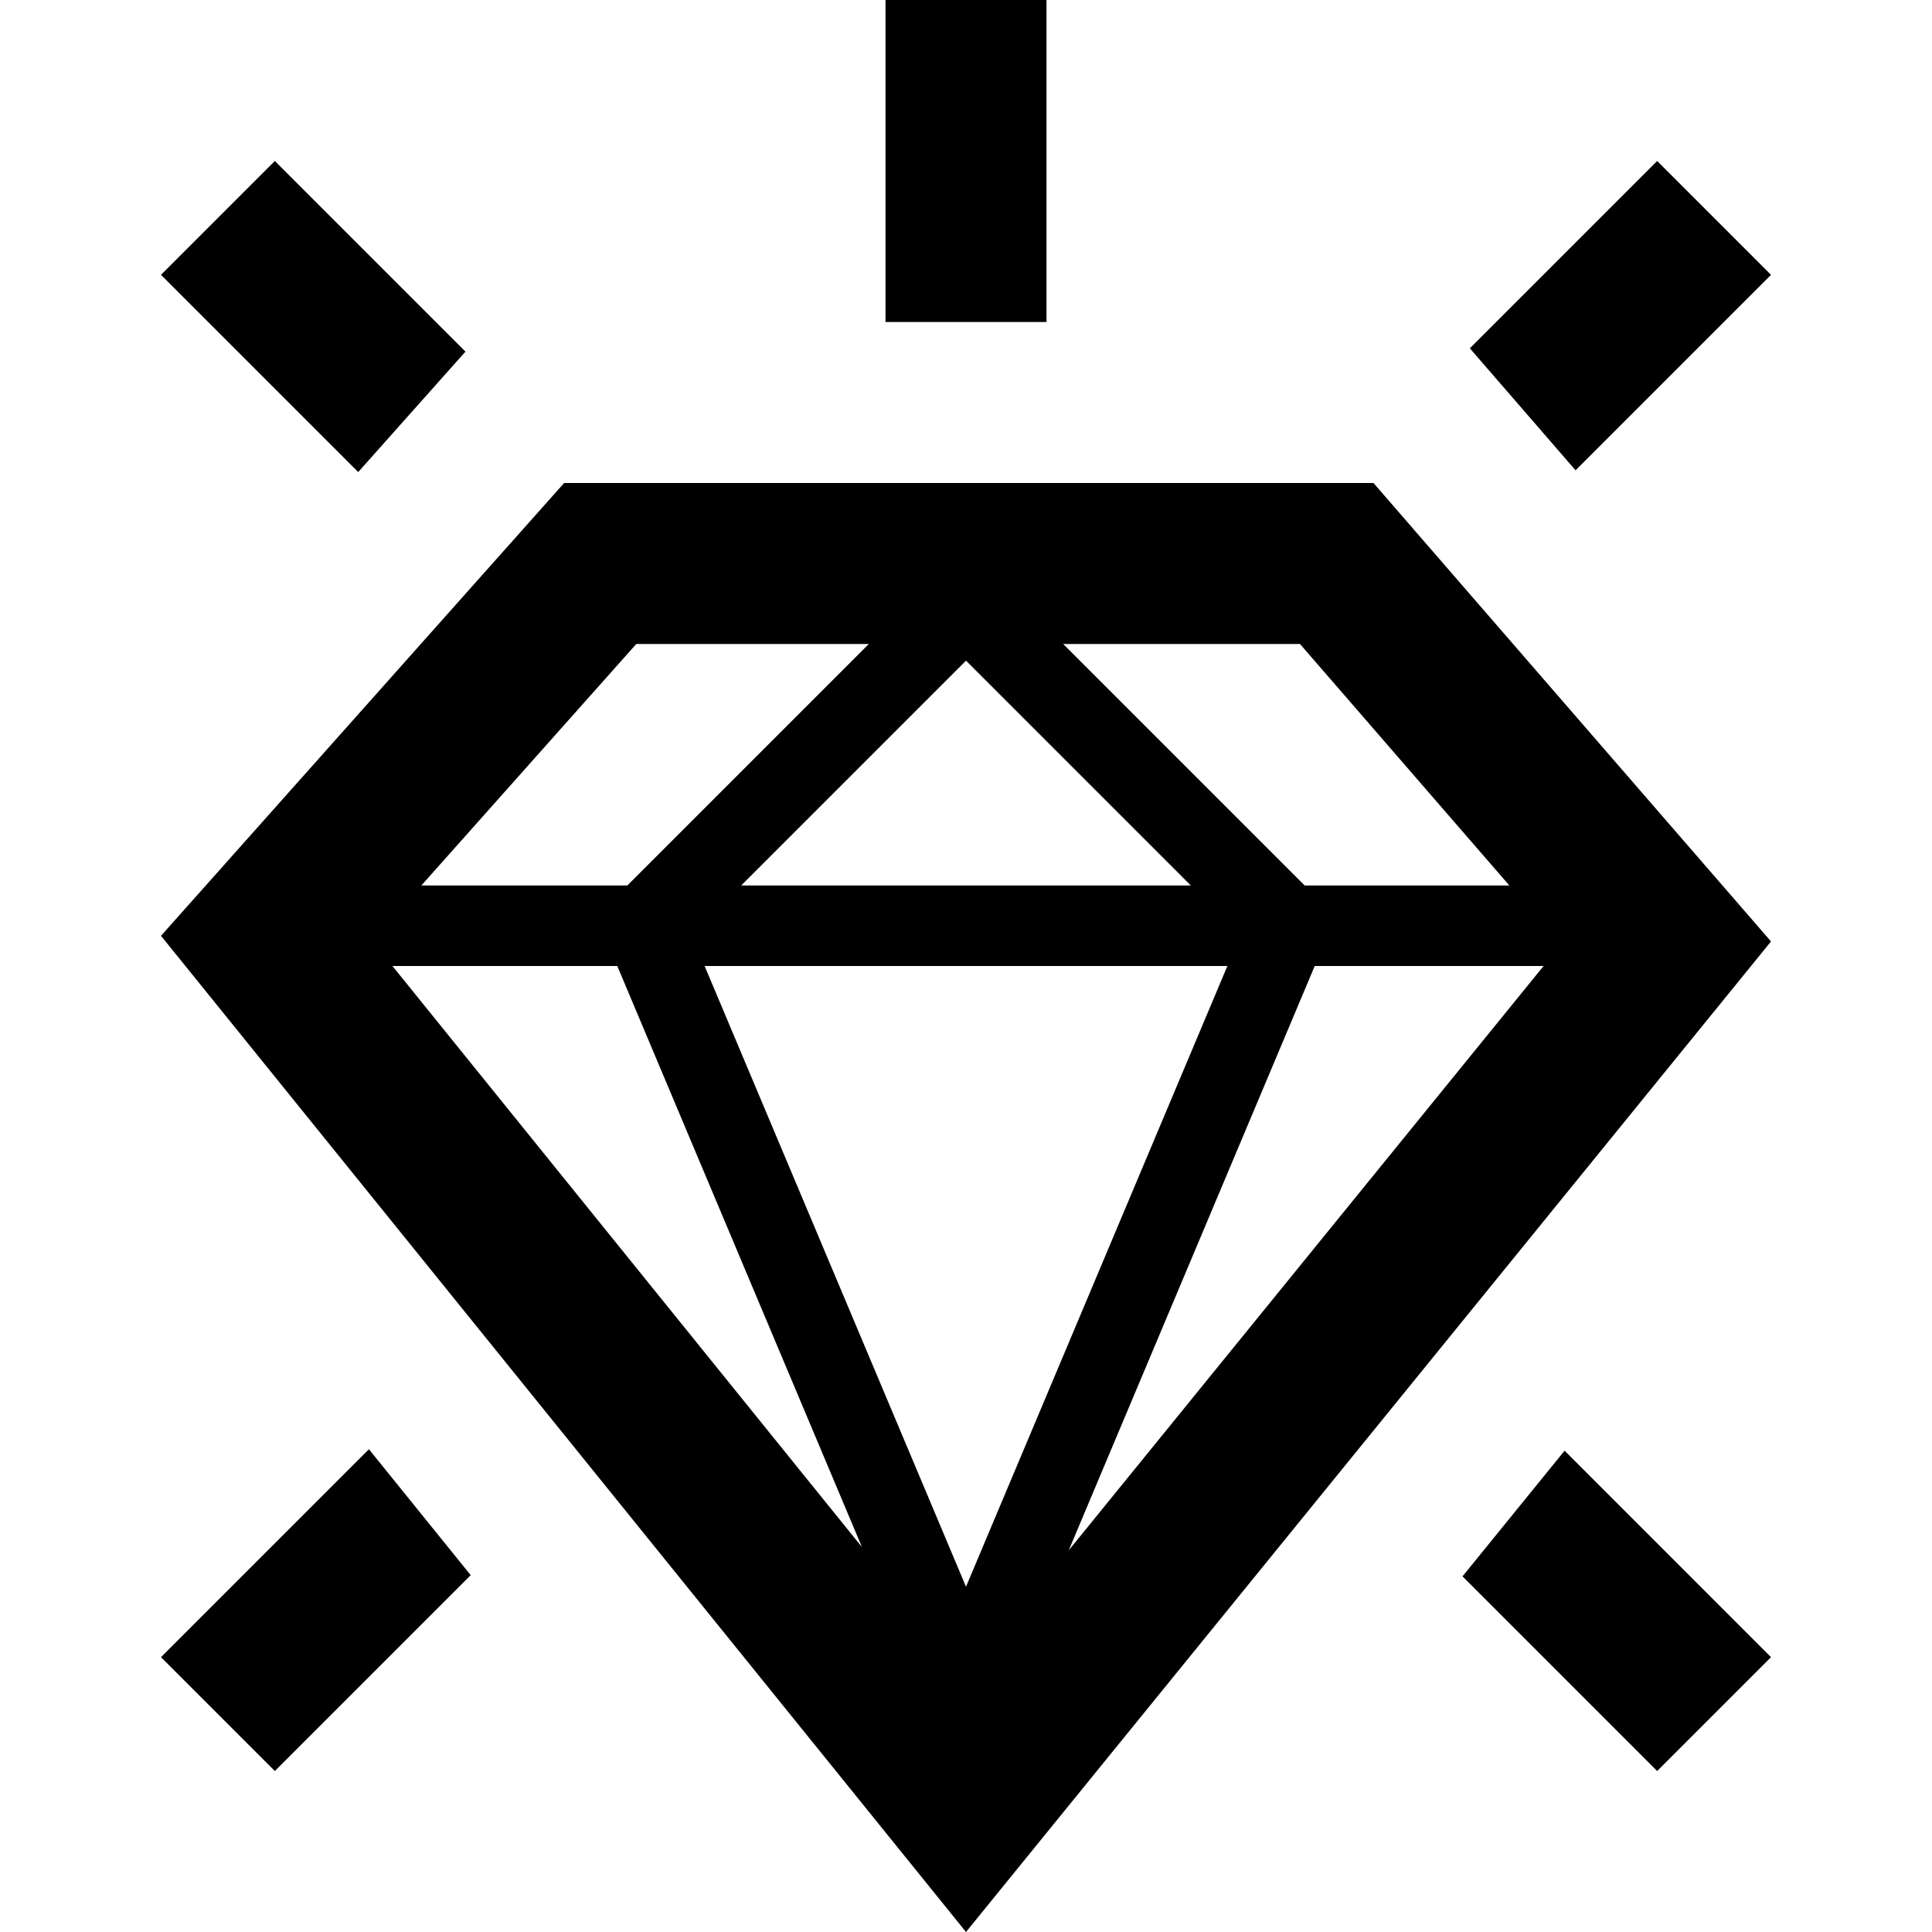
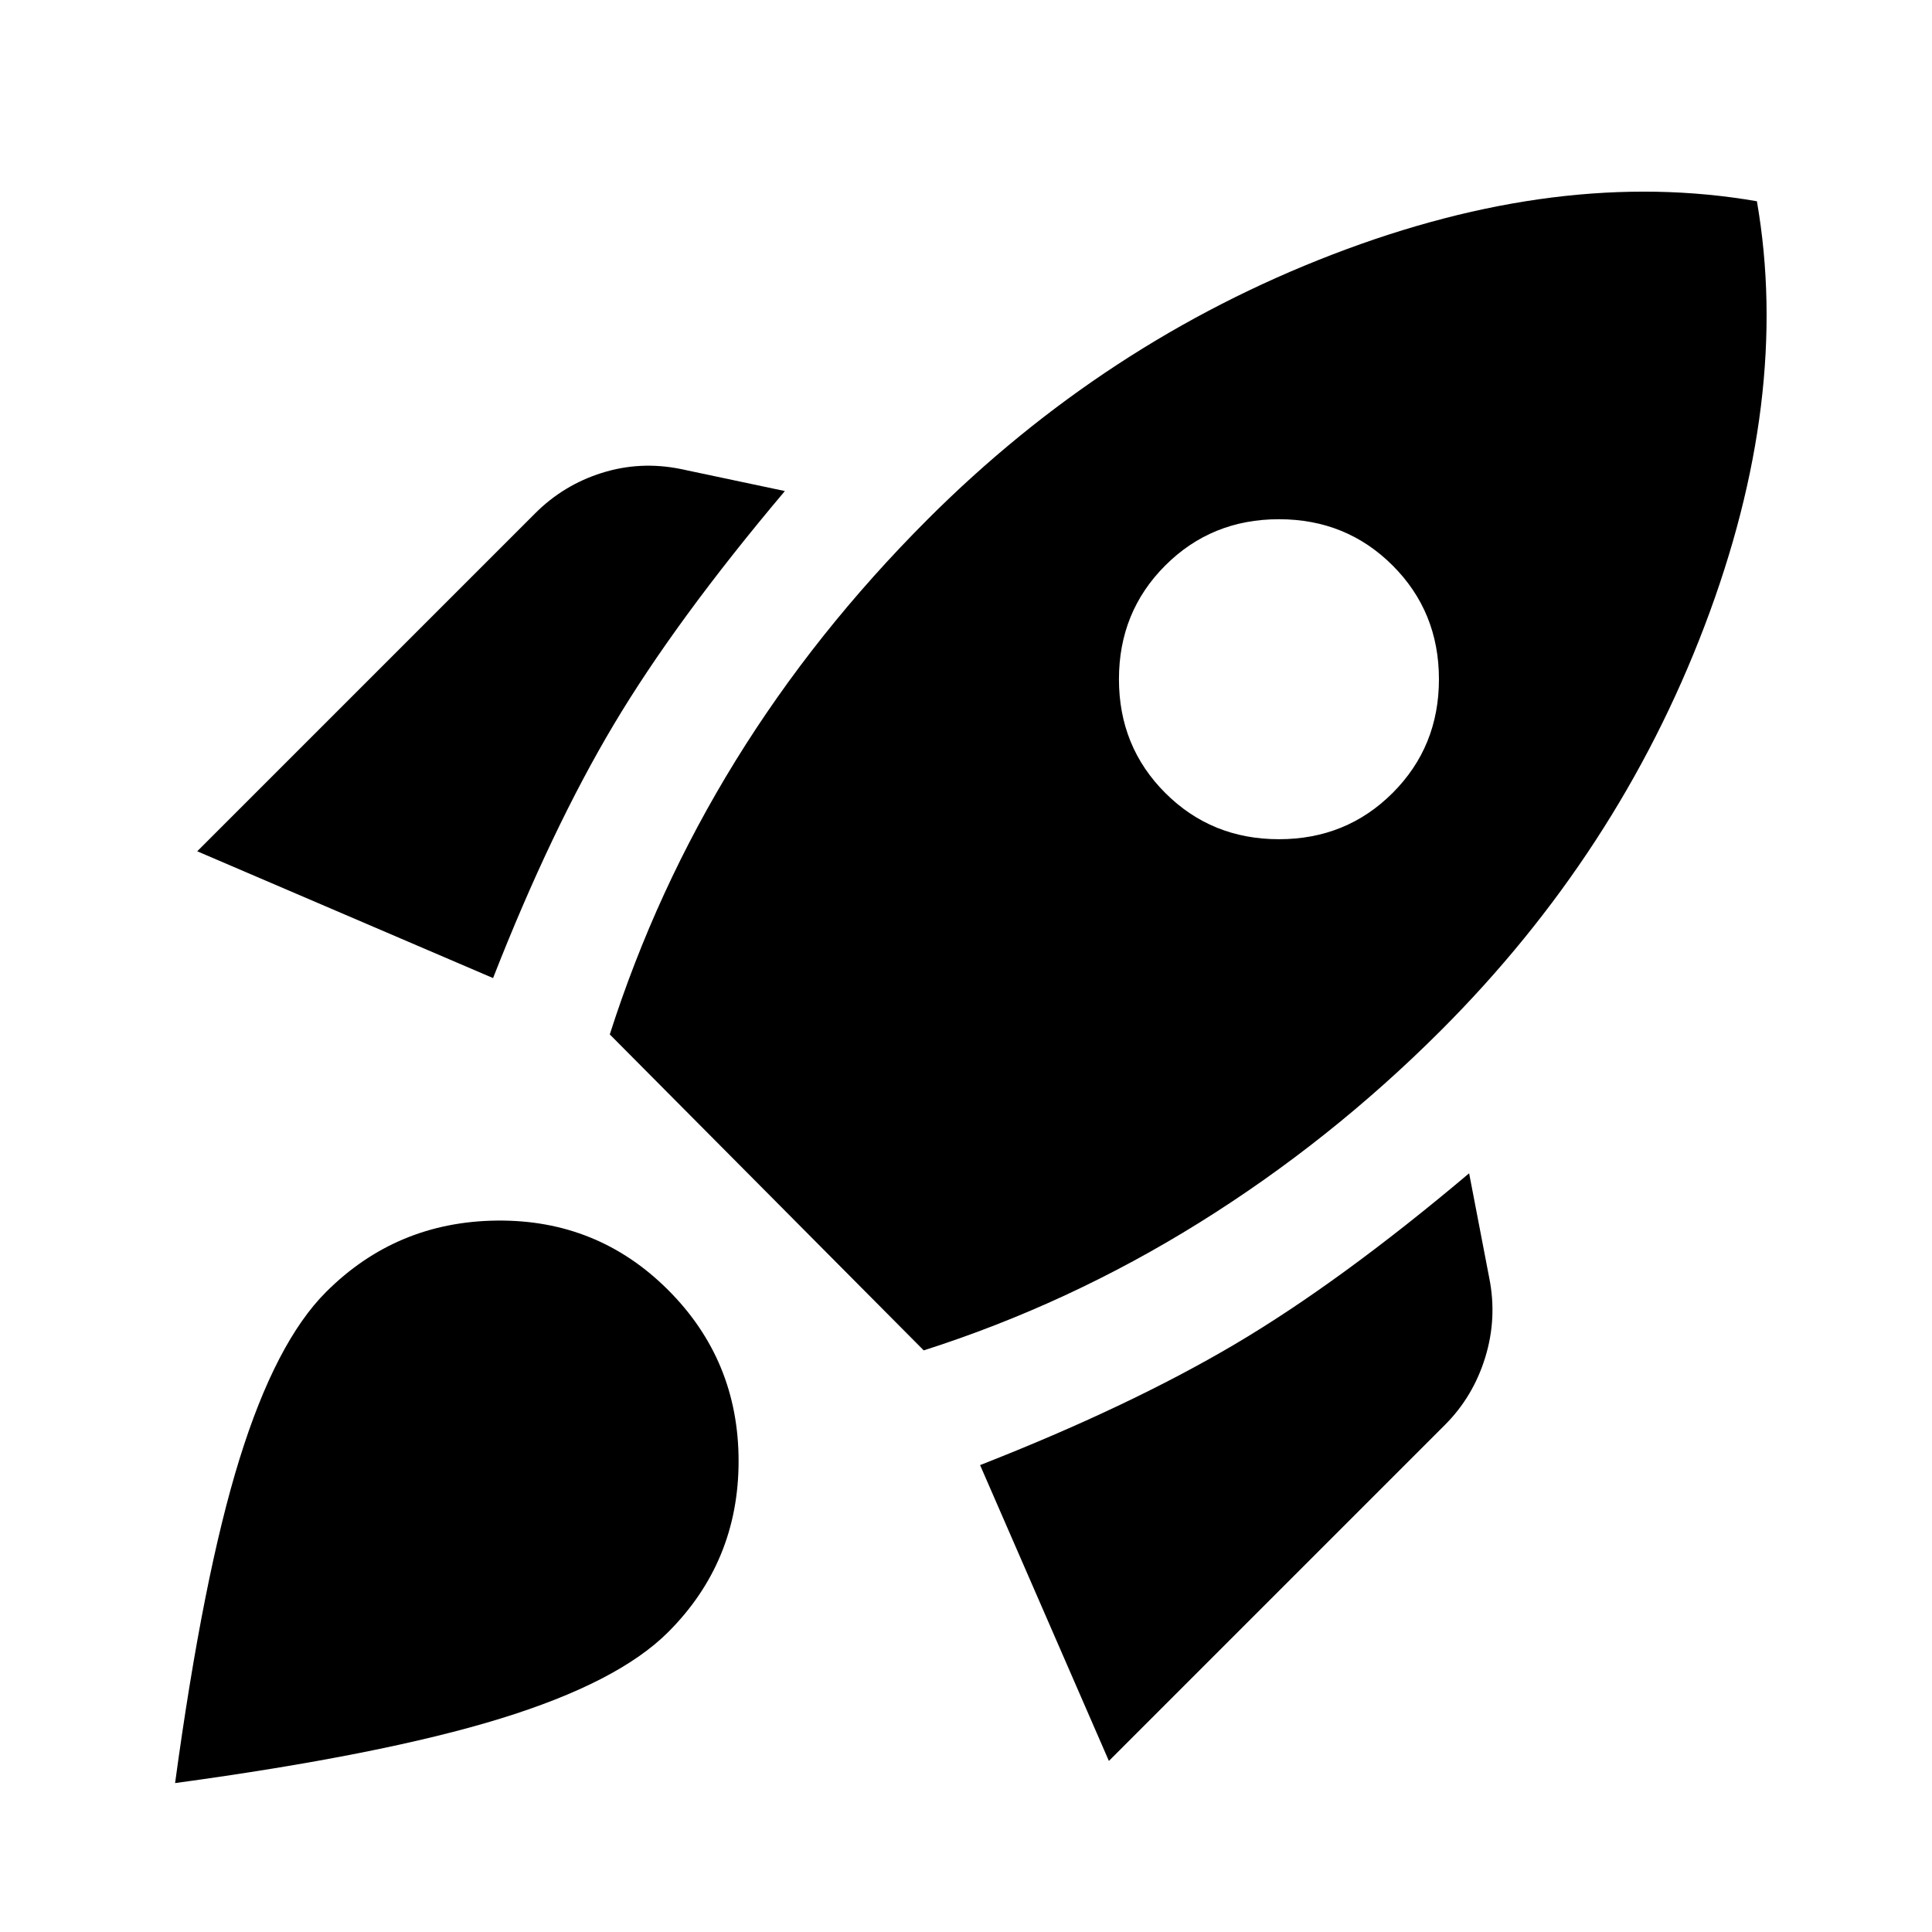
- <svg xmlns="http://www.w3.org/2000/svg" width="24" height="24" viewBox="0 0 24 24">
-   <path d="M17.062 6h-10.054l-5.008 5.625 10 12.375 10-12.305-4.938-5.695zm-9.394 6l3.039 7.218-5.832-7.218h2.793zm7.579 0l-3.247 7.711-3.247-7.711h6.494zm-6.04-1l2.793-2.793 2.793 2.793h-5.586zm7.125 1h2.843l-5.899 7.259 3.056-7.259zm2.418-1h-2.543l-3-3h2.942l2.601 3zm-10.846-3h2.889l-3 3h-2.559l2.67-3zm-3.454-2.136l-2.45-2.45 1.414-1.414 2.368 2.368-1.332 1.496zm1.397 13.703l-2.433 2.433-1.414-1.414 2.583-2.583 1.264 1.564zm5.153-15.567v-4h2v4h-2zm8.436 14.021l2.564 2.565-1.414 1.414-2.418-2.418 1.268-1.561zm-1.177-13.694l2.327-2.327 1.414 1.414-2.428 2.428-1.313-1.515z" />
+ <svg xmlns="http://www.w3.org/2000/svg" height="24" viewBox="0 -960 960 960" width="24">
+   <path d="m98-537 168-168q14-14 33-20t39-2l52 11q-54 64-85 116t-60 126L98-537Zm205 91q23-72 62.5-136T461-702q88-88 201-131.5T873-860q17 98-26 211T716-448q-55 55-120 95.5T459-289L303-446Zm276-120q23 23 56.5 23t56.5-23q23-23 23-56.5T692-679q-23-23-56.5-23T579-679q-23 23-23 56.5t23 56.5ZM551-85l-64-147q74-29 126.5-60T730-377l10 52q4 20-2 39.5T718-252L551-85ZM162-318q35-35 85-35.5t85 34.5q35 35 35 85t-35 85q-25 25-83.5 43T87-74q14-103 32-161t43-83Z" />
</svg>
